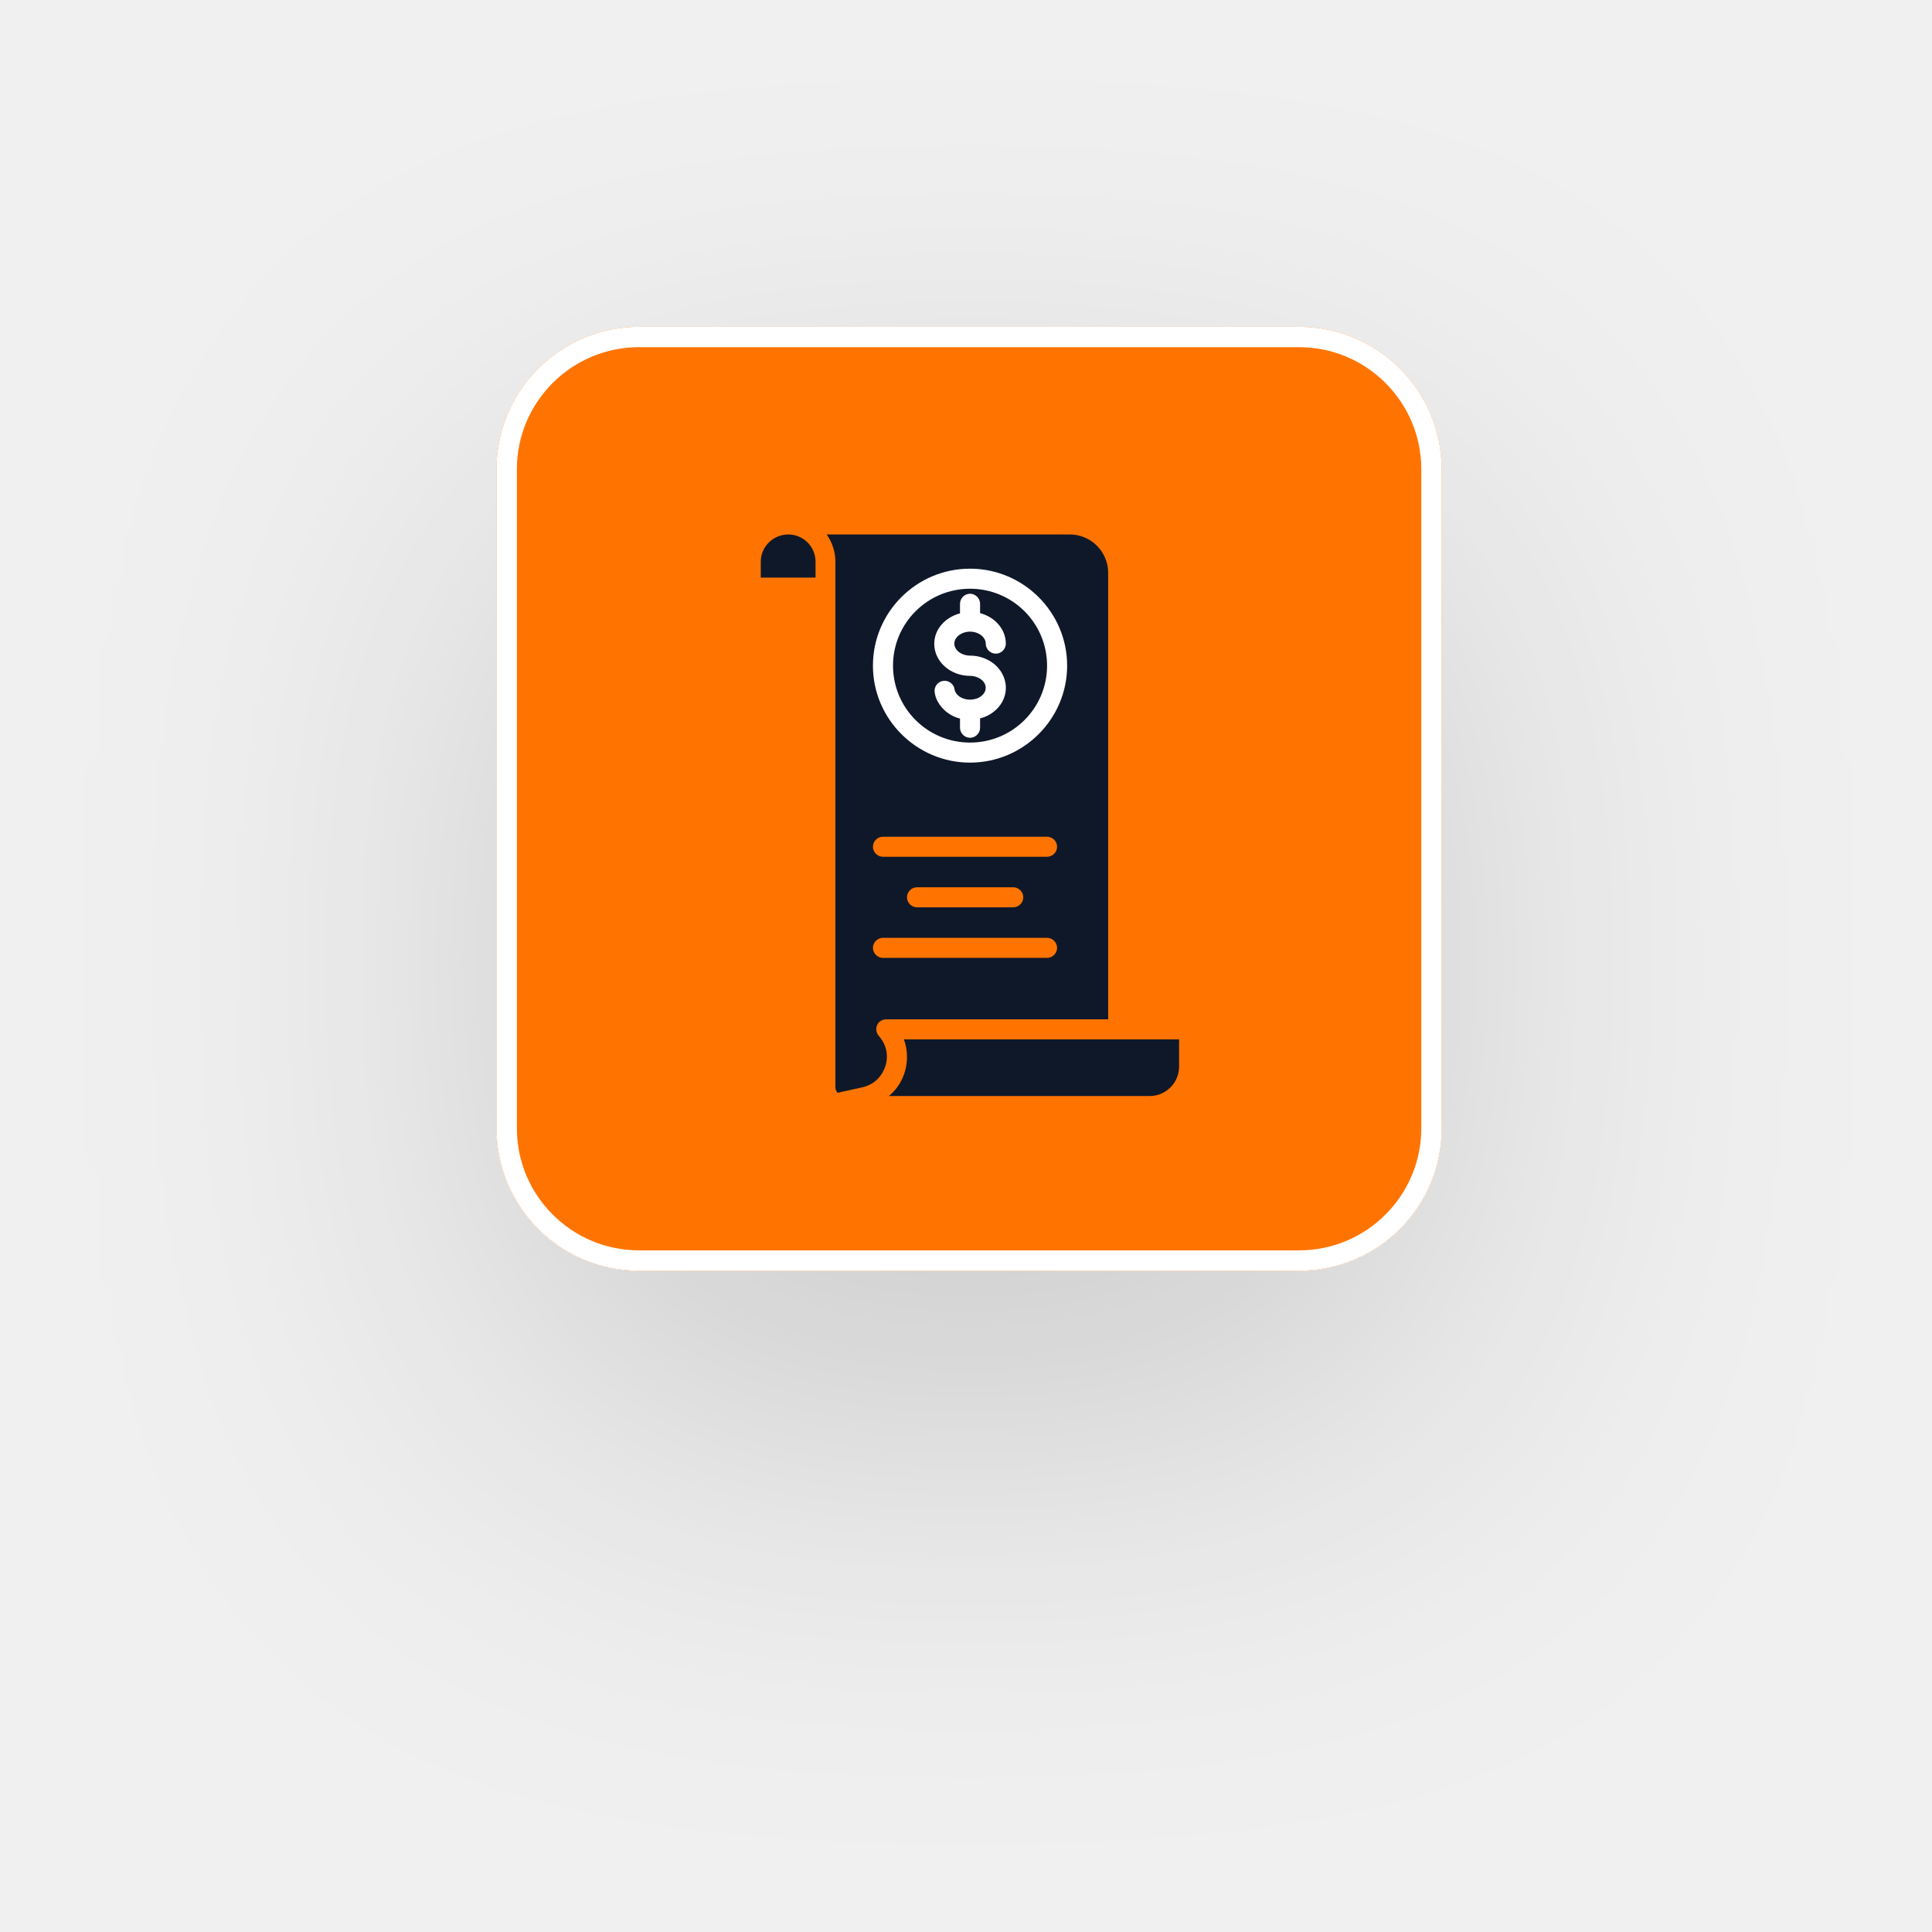
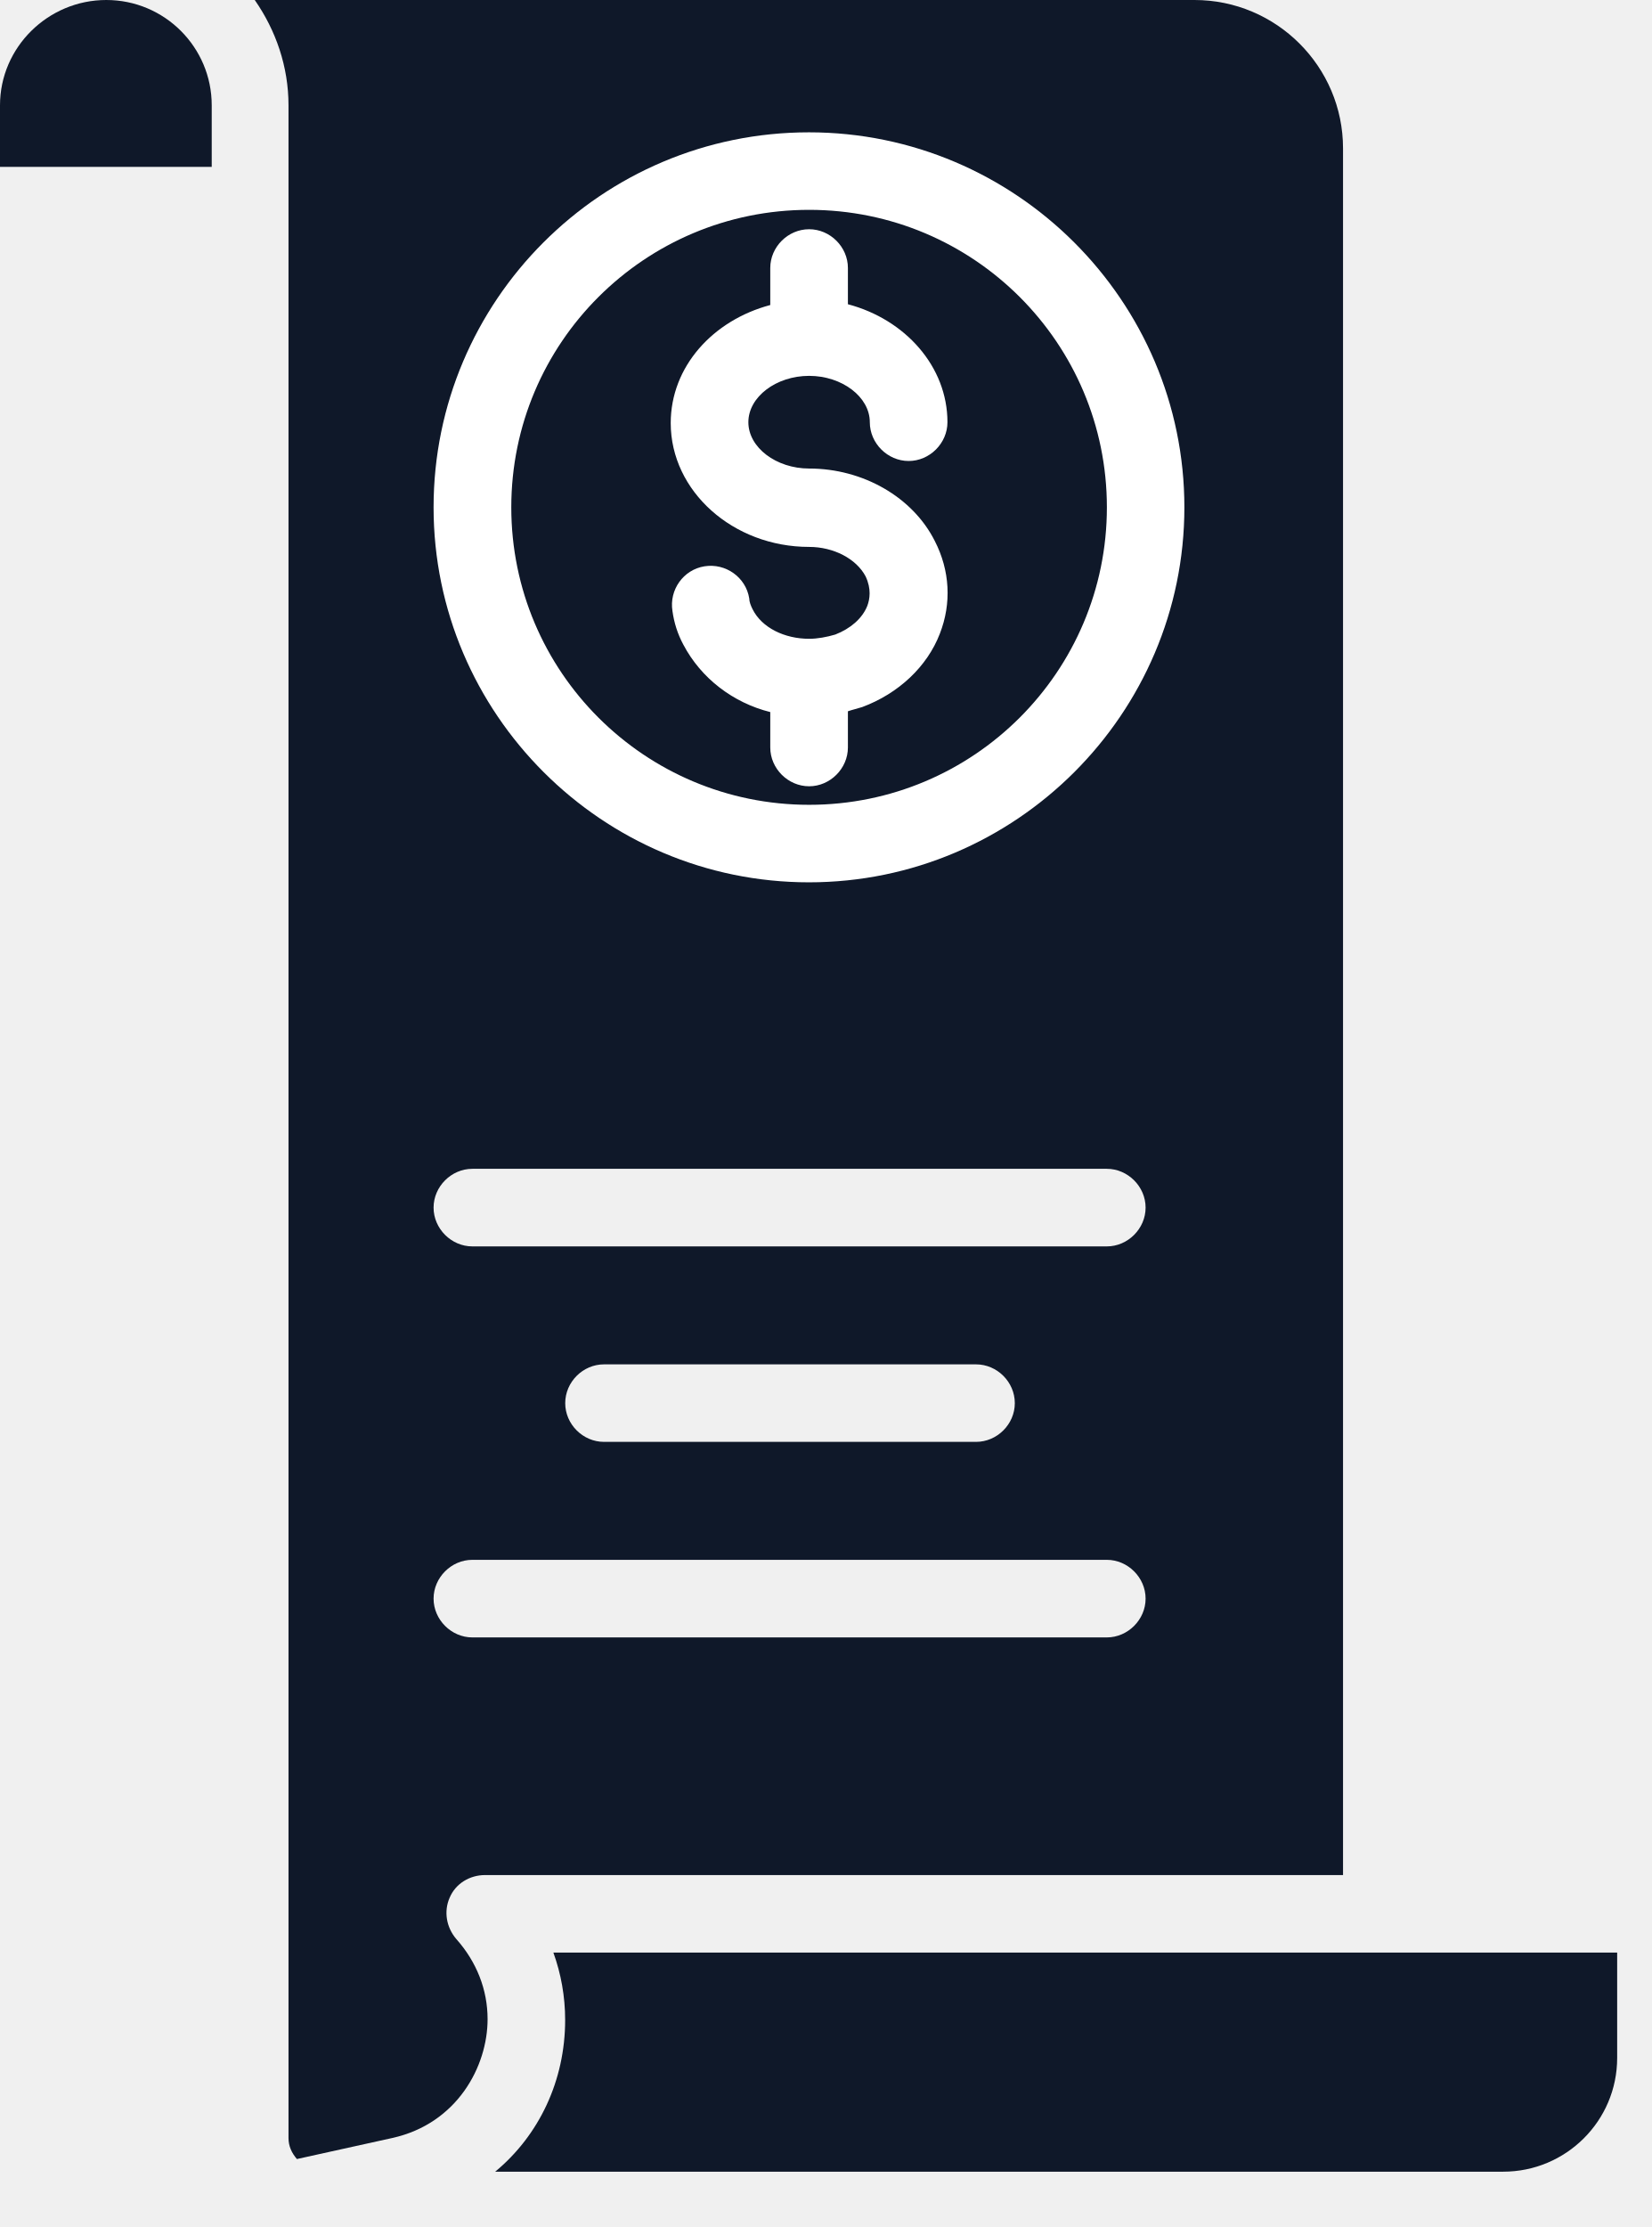
- <svg xmlns="http://www.w3.org/2000/svg" width="104" height="104" viewBox="0 0 104 104" fill="none">
-   <g filter="url(#filter0_d_31_6)">
-     <rect x="77.606" y="17.592" width="50.813" height="50.881" rx="7.678" transform="rotate(90 77.6062 17.5916)" fill="#FF7400" />
-     <rect x="77.058" y="18.14" width="49.716" height="49.784" rx="7.13" transform="rotate(90 77.0578 18.14)" stroke="white" stroke-width="1.097" />
-   </g>
-   <ellipse cx="52.627" cy="36" rx="6.008" ry="6" fill="white" />
-   <path d="M40.953 30.236V31.093H43.901V30.236C43.901 29.427 43.243 28.77 42.433 28.77C41.623 28.77 40.953 29.427 40.953 30.236Z" fill="#0F1829" />
-   <path d="M47.718 54.871H59.653V30.835C59.653 29.697 58.725 28.77 57.585 28.77H44.5C44.794 29.192 44.97 29.697 44.97 30.236V58.531C44.97 58.648 45.017 58.742 45.087 58.824L46.415 58.531C47.319 58.331 47.742 57.534 47.742 56.877C47.742 56.466 47.589 56.079 47.307 55.762C47.166 55.598 47.131 55.375 47.213 55.188C47.296 54.988 47.495 54.871 47.707 54.871H47.718ZM52.217 30.612C55.095 30.612 57.444 32.958 57.444 35.832C57.444 38.706 55.095 41.052 52.217 41.052C49.339 41.052 46.99 38.706 46.99 35.832C46.99 32.958 49.328 30.612 52.217 30.612ZM47.531 45.041H56.364C56.657 45.041 56.904 45.287 56.904 45.58C56.904 45.873 56.657 46.12 56.364 46.12H47.531C47.237 46.12 46.99 45.873 46.99 45.58C46.99 45.287 47.237 45.041 47.531 45.041ZM55.083 48.302C55.083 48.595 54.837 48.841 54.543 48.841H49.363C49.069 48.841 48.823 48.595 48.823 48.302C48.823 48.008 49.069 47.762 49.363 47.762H54.543C54.837 47.762 55.083 48.008 55.083 48.302ZM46.99 51.023C46.99 50.73 47.237 50.483 47.531 50.483H56.364C56.657 50.483 56.904 50.73 56.904 51.023C56.904 51.316 56.657 51.563 56.364 51.563H47.531C47.237 51.563 46.99 51.316 46.99 51.023Z" fill="#0F1829" />
-   <path d="M52.218 39.973C54.508 39.973 56.364 38.119 56.364 35.832C56.364 33.544 54.508 31.691 52.218 31.691C49.927 31.691 48.071 33.544 48.071 35.832C48.071 38.119 49.927 39.973 52.218 39.973ZM51.677 33.005V32.5C51.677 32.207 51.924 31.961 52.218 31.961C52.511 31.961 52.758 32.207 52.758 32.5V33.005C53.557 33.216 54.144 33.873 54.144 34.647C54.144 34.94 53.897 35.187 53.604 35.187C53.31 35.187 53.063 34.94 53.063 34.647C53.063 34.295 52.676 34.002 52.218 34.002C51.76 34.002 51.372 34.295 51.372 34.647C51.372 34.999 51.76 35.292 52.218 35.292C52.969 35.292 53.662 35.691 53.968 36.301C54.179 36.712 54.203 37.169 54.038 37.592C53.862 38.049 53.463 38.424 52.958 38.612C52.887 38.636 52.828 38.647 52.758 38.671V39.175C52.758 39.468 52.511 39.715 52.218 39.715C51.924 39.715 51.677 39.468 51.677 39.175V38.682C51.16 38.553 50.714 38.213 50.467 37.744C50.385 37.592 50.338 37.439 50.315 37.275C50.268 36.981 50.467 36.7 50.761 36.653C51.055 36.606 51.337 36.806 51.384 37.099C51.384 37.146 51.407 37.204 51.431 37.251C51.56 37.509 51.877 37.662 52.218 37.662C52.335 37.662 52.464 37.638 52.582 37.603C52.793 37.521 52.958 37.38 53.028 37.204C53.063 37.111 53.087 36.97 53.005 36.794C52.875 36.547 52.558 36.383 52.218 36.383C51.16 36.383 50.291 35.609 50.291 34.659C50.291 33.873 50.879 33.228 51.677 33.017V33.005Z" fill="#0F1829" />
-   <path d="M61.885 59C62.754 59 63.47 58.296 63.47 57.416V55.95H48.658C48.764 56.243 48.823 56.56 48.823 56.888C48.823 57.733 48.459 58.495 47.848 59H61.885Z" fill="#0F1829" />
-   <defs>
-     <filter id="filter0_d_31_6" x="0.401" y="0.042" width="103.53" height="103.462" filterUnits="userSpaceOnUse" color-interpolation-filters="sRGB">
-       <feFlood flood-opacity="0" result="BackgroundImageFix" />
-       <feColorMatrix in="SourceAlpha" type="matrix" values="0 0 0 0 0 0 0 0 0 0 0 0 0 0 0 0 0 0 127 0" result="hardAlpha" />
-       <feOffset dy="8.775" />
-       <feGaussianBlur stdDeviation="13.162" />
-       <feComposite in2="hardAlpha" operator="out" />
-       <feColorMatrix type="matrix" values="0 0 0 0 0 0 0 0 0 0 0 0 0 0 0 0 0 0 0.15 0" />
-       <feBlend mode="normal" in2="BackgroundImageFix" result="effect1_dropShadow_31_6" />
-       <feBlend mode="normal" in="SourceGraphic" in2="effect1_dropShadow_31_6" result="shape" />
-     </filter>
-   </defs>
+ <svg xmlns="http://www.w3.org/2000/svg" width="23" height="31" viewBox="0 0 23 31" fill="none">
+   <ellipse cx="11.674" cy="7.23" rx="6.008" ry="6" fill="white" />
+   <path d="M0 1.466V2.323H2.948V1.466C2.948 0.657 2.291 0 1.48 0C0.67 0 0 0.657 0 1.466Z" fill="#0F1829" />
+   <path d="M6.765 26.101H18.7V2.065C18.7 0.927 17.772 0 16.632 0H3.547C3.841 0.422 4.017 0.927 4.017 1.466V29.761C4.017 29.878 4.064 29.972 4.134 30.054L5.462 29.761C6.366 29.561 6.789 28.764 6.789 28.107C6.789 27.696 6.636 27.309 6.354 26.992C6.213 26.828 6.178 26.605 6.26 26.418C6.343 26.218 6.542 26.101 6.754 26.101H6.765ZM11.264 1.842C14.142 1.842 16.491 4.188 16.491 7.062C16.491 9.936 14.142 12.282 11.264 12.282C8.386 12.282 6.037 9.936 6.037 7.062C6.037 4.188 8.375 1.842 11.264 1.842ZM6.577 16.27H15.411C15.704 16.27 15.951 16.517 15.951 16.81C15.951 17.103 15.704 17.35 15.411 17.35H6.577C6.284 17.35 6.037 17.103 6.037 16.81C6.037 16.517 6.284 16.27 6.577 16.27ZM14.13 19.532C14.13 19.825 13.884 20.071 13.59 20.071H8.41C8.116 20.071 7.87 19.825 7.87 19.532C7.87 19.238 8.116 18.992 8.41 18.992H13.59C13.884 18.992 14.13 19.238 14.13 19.532ZM6.037 22.253C6.037 21.96 6.284 21.713 6.577 21.713H15.411C15.704 21.713 15.951 21.96 15.951 22.253C15.951 22.546 15.704 22.793 15.411 22.793H6.577C6.284 22.793 6.037 22.546 6.037 22.253Z" fill="#0F1829" />
+   <path d="M11.266 11.203C13.556 11.203 15.412 9.349 15.412 7.062C15.412 4.774 13.556 2.921 11.266 2.921C8.975 2.921 7.119 4.774 7.119 7.062C7.119 9.349 8.975 11.203 11.266 11.203ZM10.725 4.235V3.73C10.725 3.437 10.972 3.191 11.266 3.191C11.559 3.191 11.806 3.437 11.806 3.73V4.235C12.605 4.446 13.192 5.103 13.192 5.877C13.192 6.17 12.945 6.417 12.652 6.417C12.358 6.417 12.111 6.17 12.111 5.877C12.111 5.525 11.724 5.232 11.266 5.232C10.807 5.232 10.42 5.525 10.42 5.877C10.42 6.229 10.807 6.522 11.266 6.522C12.017 6.522 12.71 6.921 13.016 7.531C13.227 7.942 13.251 8.399 13.086 8.821C12.91 9.279 12.511 9.654 12.006 9.842C11.935 9.865 11.876 9.877 11.806 9.901V10.405C11.806 10.698 11.559 10.945 11.266 10.945C10.972 10.945 10.725 10.698 10.725 10.405V9.912C10.208 9.783 9.762 9.443 9.515 8.974C9.433 8.821 9.386 8.669 9.363 8.505C9.316 8.211 9.515 7.93 9.809 7.883C10.103 7.836 10.385 8.035 10.432 8.329C10.432 8.376 10.455 8.434 10.479 8.481C10.608 8.739 10.925 8.892 11.266 8.892C11.383 8.892 11.512 8.868 11.63 8.833C11.841 8.751 12.006 8.61 12.076 8.434C12.111 8.34 12.135 8.2 12.053 8.024C11.923 7.777 11.606 7.613 11.266 7.613C10.208 7.613 9.339 6.839 9.339 5.889C9.339 5.103 9.927 4.458 10.725 4.246V4.235Z" fill="#0F1829" />
+   <path d="M20.931 30.23C21.801 30.23 22.517 29.526 22.517 28.646V27.18H7.705C7.811 27.473 7.869 27.79 7.869 28.118C7.869 28.963 7.505 29.725 6.895 30.23H20.931Z" fill="#0F1829" />
</svg>
